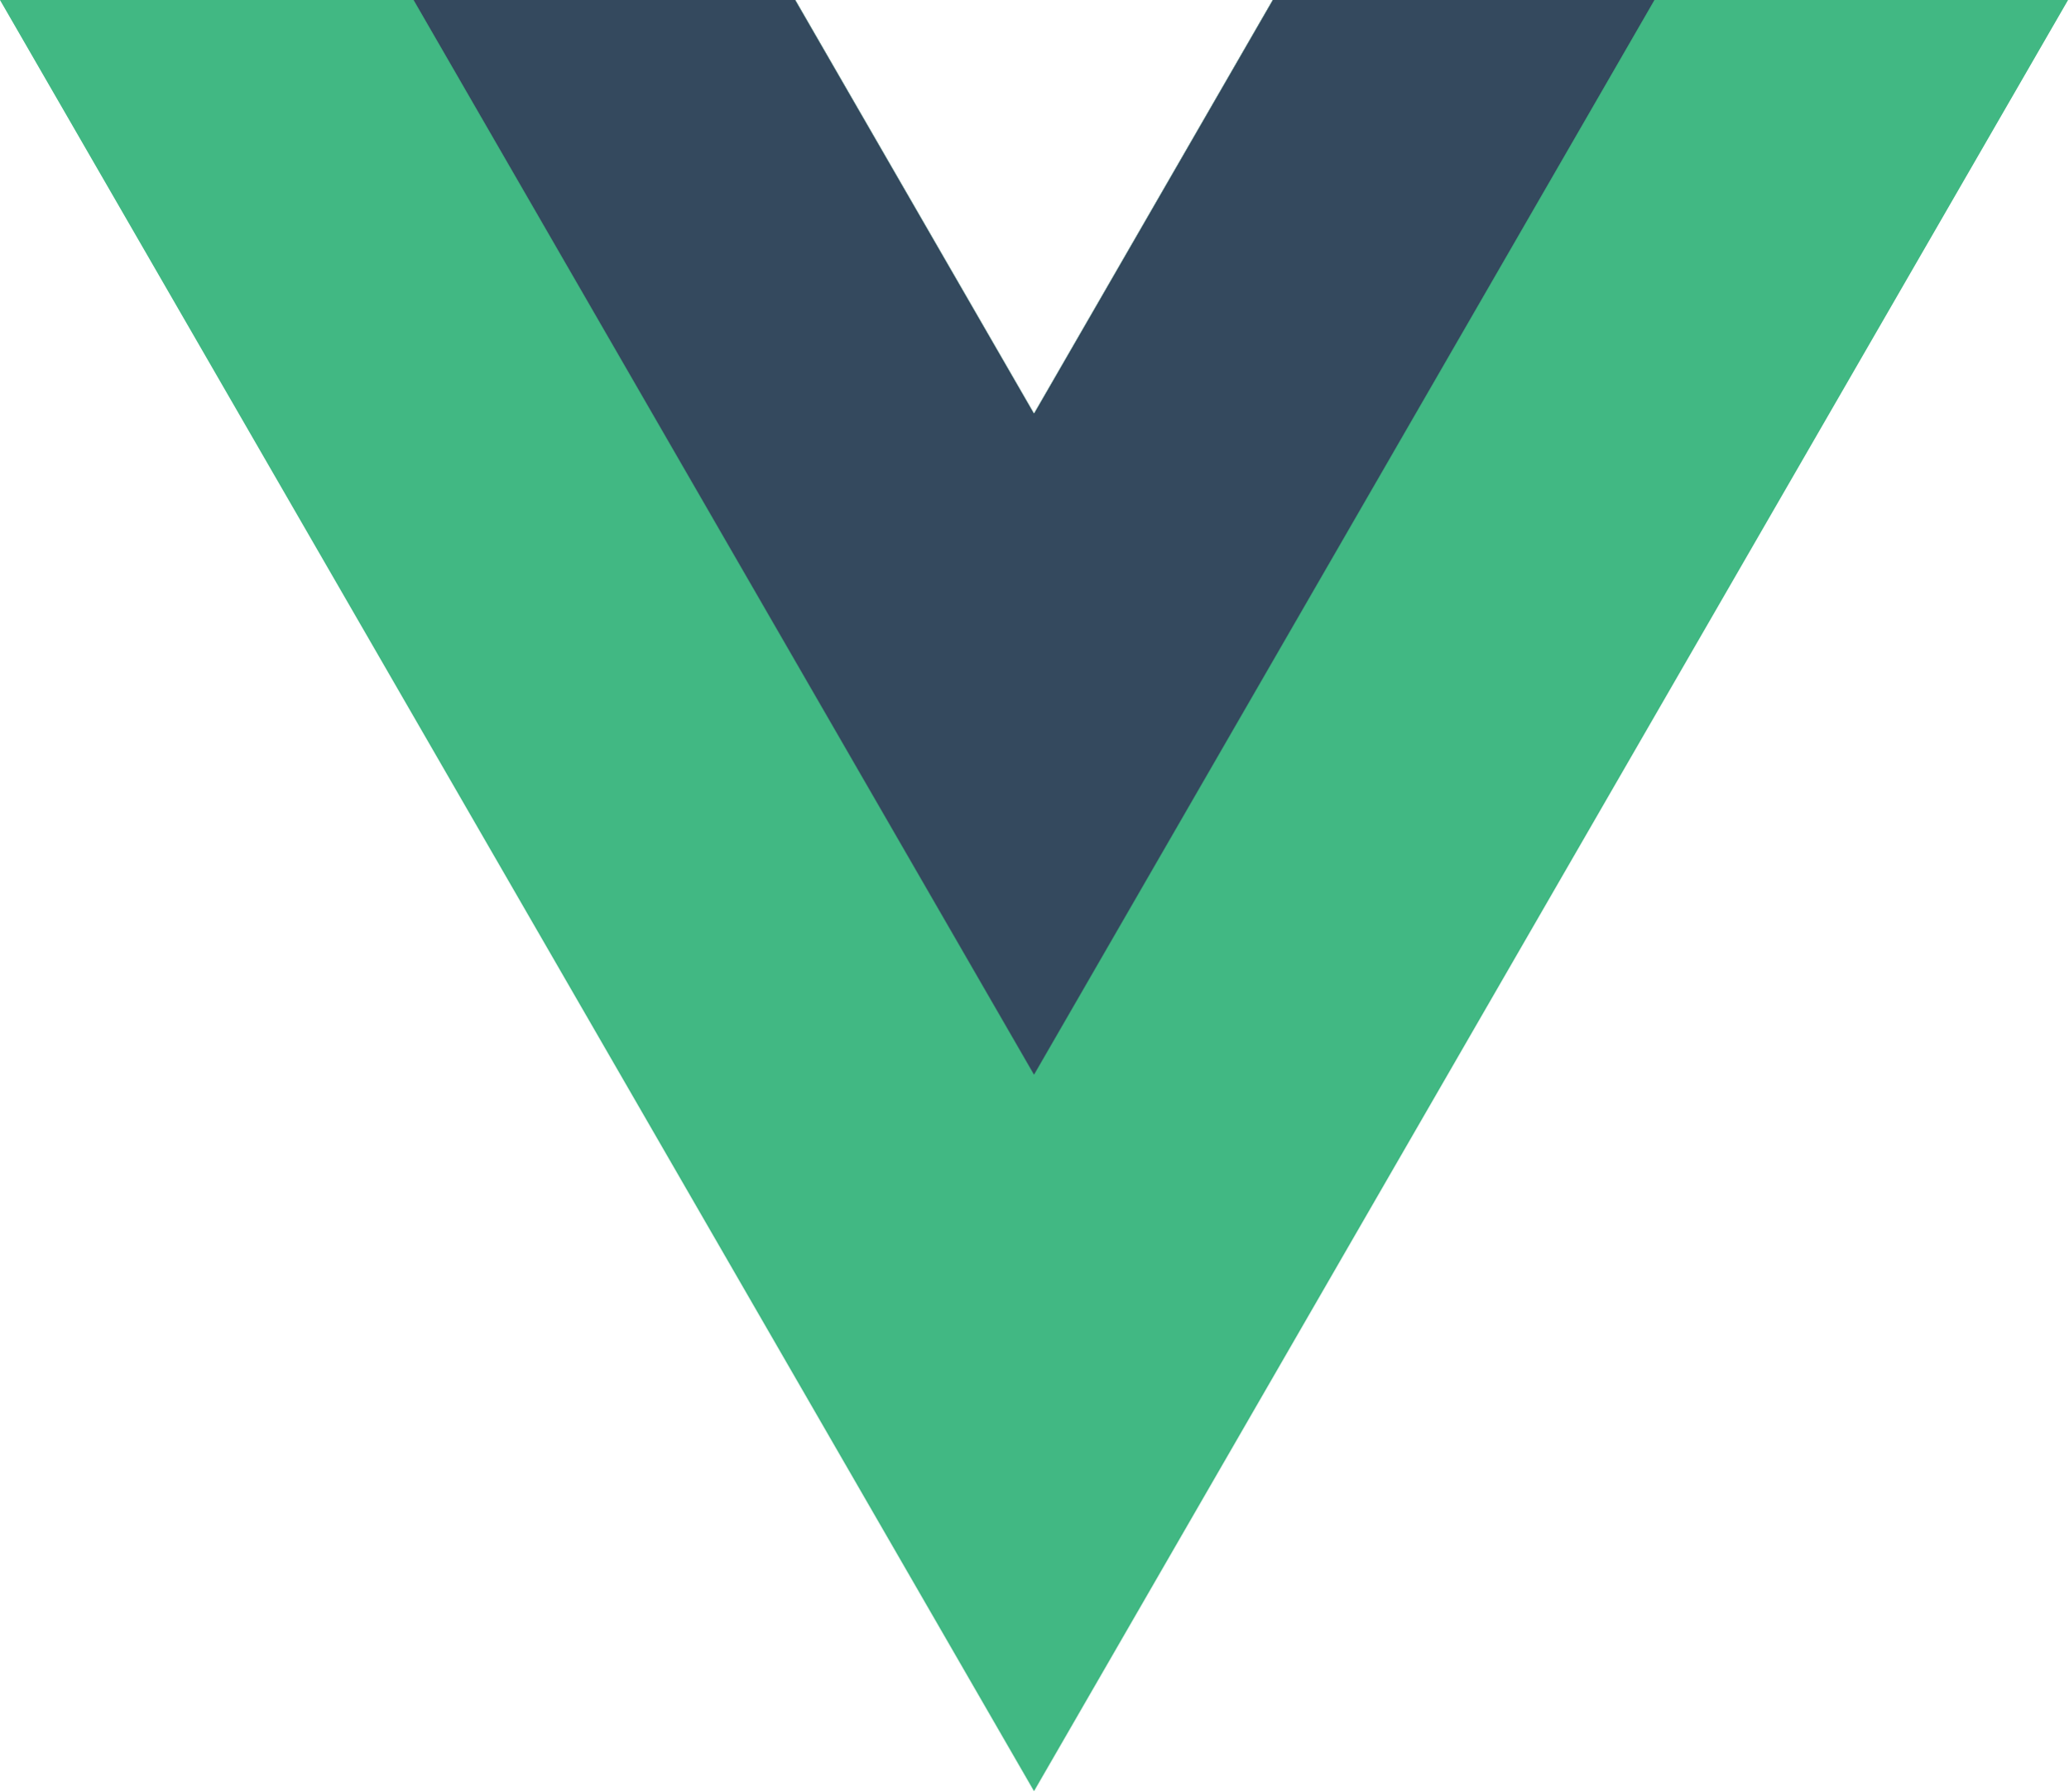
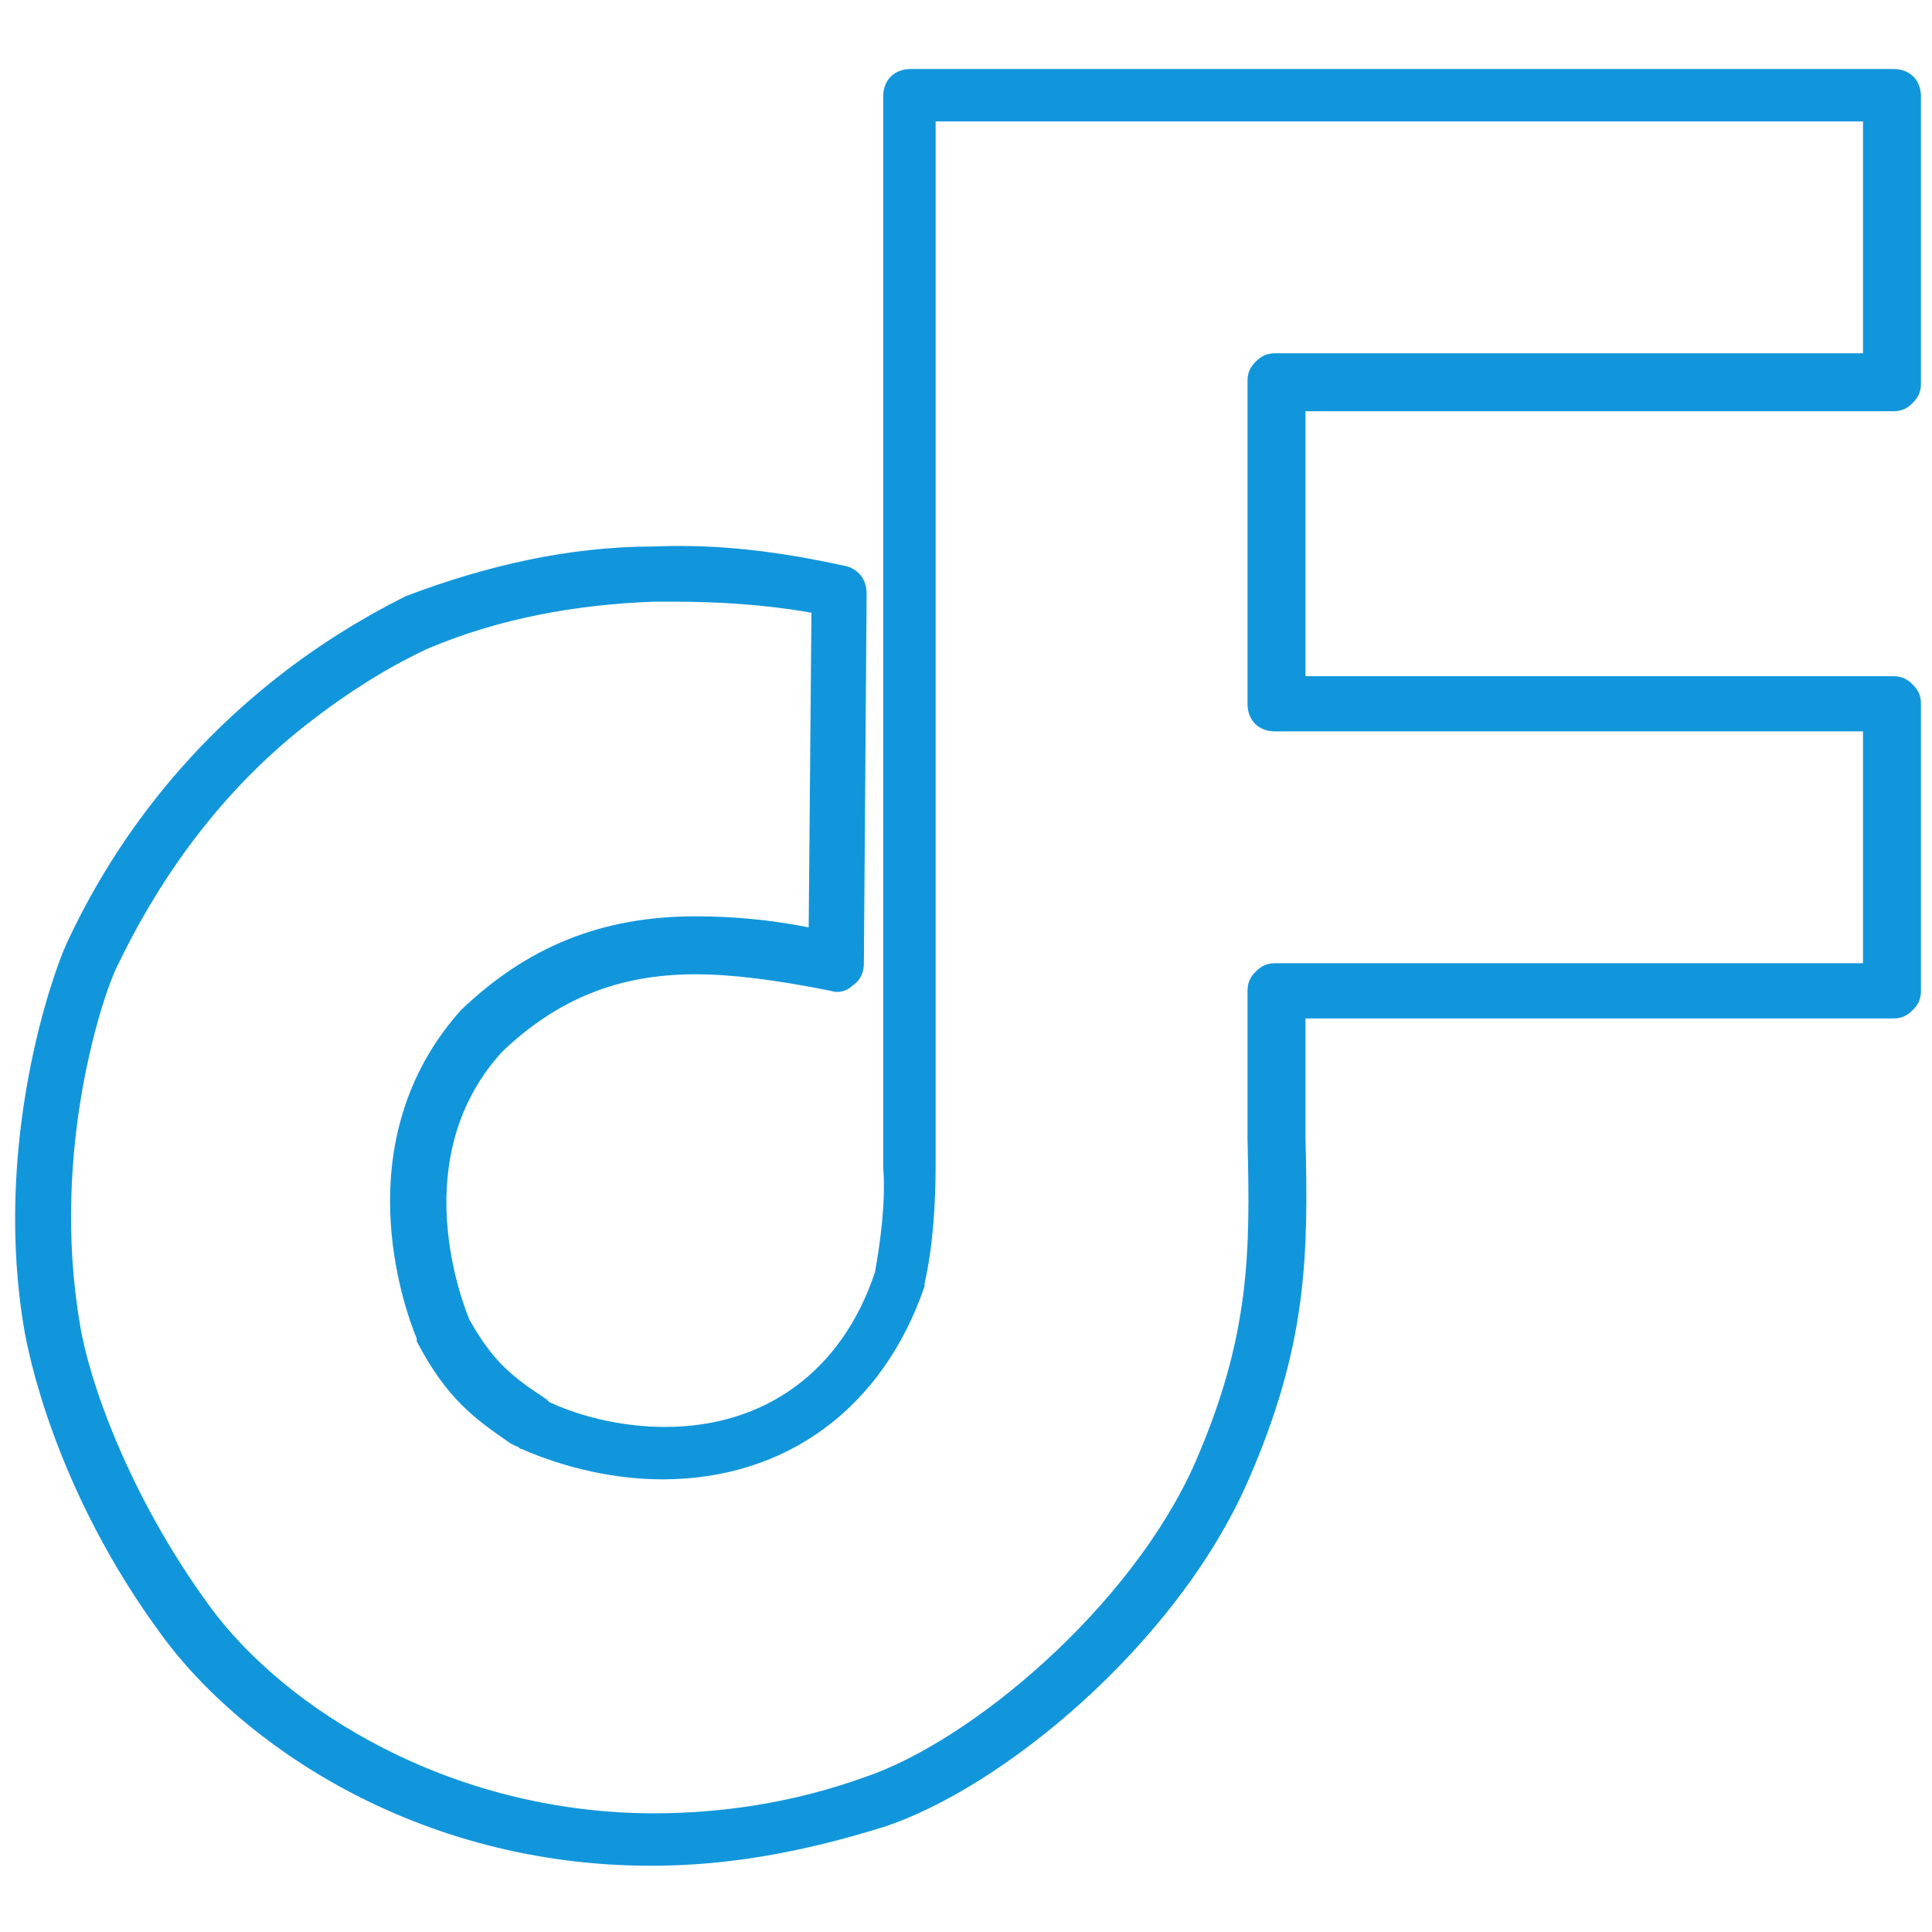
- <svg xmlns="http://www.w3.org/2000/svg" viewBox="0 0 261.76 226.69">
-   <path d="M161.096.001l-30.225 52.351L100.647.001H-.005l130.877 226.688L261.749.001z" fill="#41b883" />
-   <path d="M161.096.001l-30.225 52.351L100.647.001H52.346l78.526 136.01L209.398.001z" fill="#34495e" />
+ <svg xmlns="http://www.w3.org/2000/svg" t="1699359333156" class="icon" viewBox="0 0 1024 1024" version="1.1" p-id="36713" width="200" height="200">
+   <path d="M345.234 988.891c-125.806 0-217.966-65.829-258.926-121.417-58.514-78.994-71.68-153.6-73.143-160.914-17.554-99.474 14.629-191.634 23.406-209.189 26.331-55.589 64.366-102.4 111.177-138.971 20.48-16.091 43.886-30.72 67.291-42.423 42.423-16.091 86.309-26.331 131.657-26.331 35.109-1.463 67.291 2.926 100.937 10.24 7.314 1.463 11.703 7.314 11.703 14.629l-1.463 196.023c0 4.389-1.463 8.777-5.851 11.703-2.926 2.926-7.314 4.389-11.703 2.926-29.257-5.851-52.663-8.777-71.68-8.777-40.96 0-73.143 13.166-102.4 40.96-46.811 51.2-26.331 119.954-17.554 141.897 13.166 23.406 23.406 30.72 40.96 42.423l1.463 1.463c19.017 8.777 40.96 13.166 61.44 13.166 52.663 0 93.623-29.257 111.177-81.92 2.926-16.091 5.851-38.034 4.389-55.589V51.2c0-8.777 5.851-14.629 14.629-14.629h520.777c8.777 0 14.629 5.851 14.629 14.629v152.137c0 4.389-1.463 7.314-4.389 10.24s-5.851 4.389-10.24 4.389H691.931v140.434h311.589c4.389 0 7.314 1.463 10.24 4.389 2.926 2.926 4.389 5.851 4.389 10.24v152.137c0 4.389-1.463 7.314-4.389 10.24s-5.851 4.389-10.24 4.389H691.931v62.903c1.463 61.44 1.463 109.714-30.72 182.857-38.034 86.309-130.194 162.377-193.097 182.857-42.423 13.166-81.92 20.48-122.88 20.48z m11.703-669.989h-10.24c-40.96 1.463-81.92 8.777-119.954 24.869-21.943 10.24-42.423 23.406-61.44 38.034-43.886 33.646-77.531 77.531-102.4 128.731-7.314 13.166-36.571 98.011-20.48 191.634 4.389 27.794 24.869 89.234 68.754 149.211 39.497 54.126 127.269 109.714 235.52 109.714 36.571 0 74.606-5.851 111.177-19.017 57.051-19.017 141.897-90.697 175.543-166.766 29.257-67.291 29.257-111.177 27.794-171.154v-78.994c0-4.389 1.463-7.314 4.389-10.24 2.926-2.926 5.851-4.389 10.24-4.389h311.589v-122.88H675.84c-8.777 0-14.629-5.851-14.629-14.629V201.874c0-4.389 1.463-7.314 4.389-10.24 2.926-2.926 5.851-4.389 10.24-4.389h311.589V64.366H495.909v552.96c0 20.48-1.463 43.886-5.851 62.903v1.463c-21.943 64.366-73.143 102.4-138.971 102.4-24.869 0-51.2-5.851-74.606-16.091-1.463 0-1.463-1.463-2.926-1.463l-2.926-1.463c-19.017-13.166-33.646-23.406-49.737-54.126v-1.463c-7.314-17.554-38.034-105.326 23.406-174.08 35.109-33.646 74.606-49.737 124.343-49.737 17.554 0 38.034 1.463 59.977 5.851l1.463-166.766c-24.869-4.389-49.737-5.851-73.143-5.851z" fill="#1296db" p-id="36714" />
</svg>
